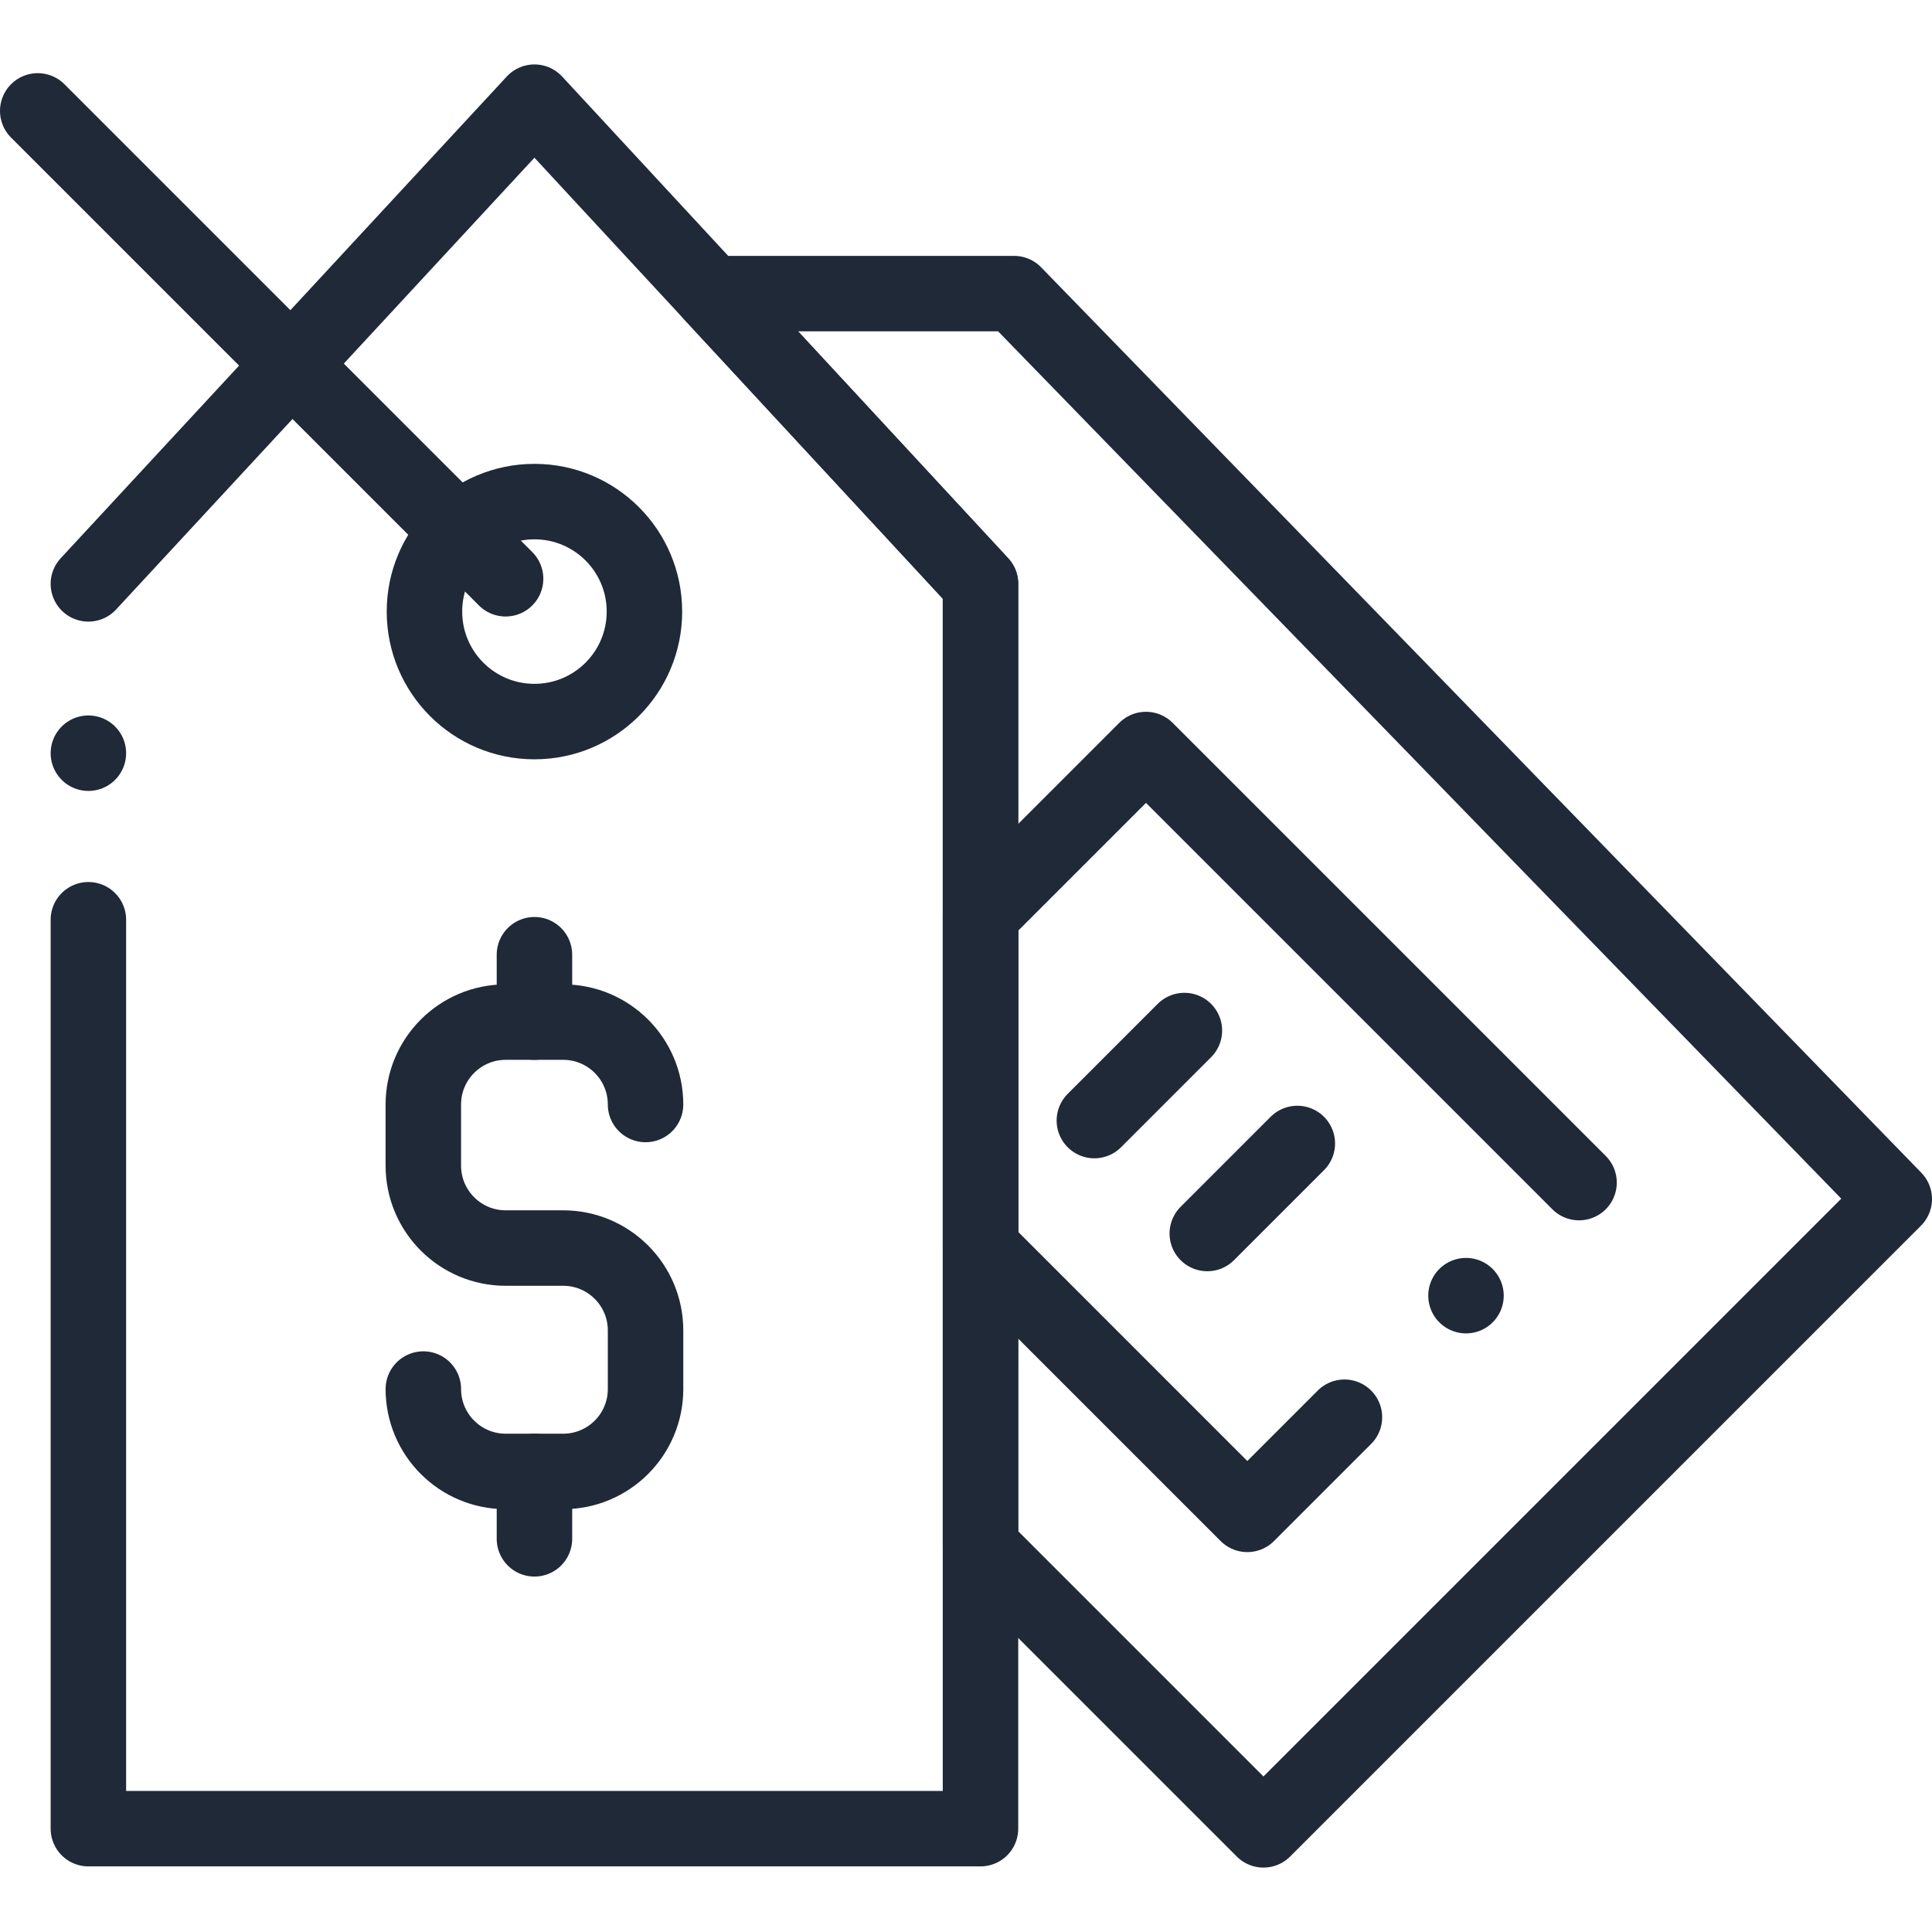
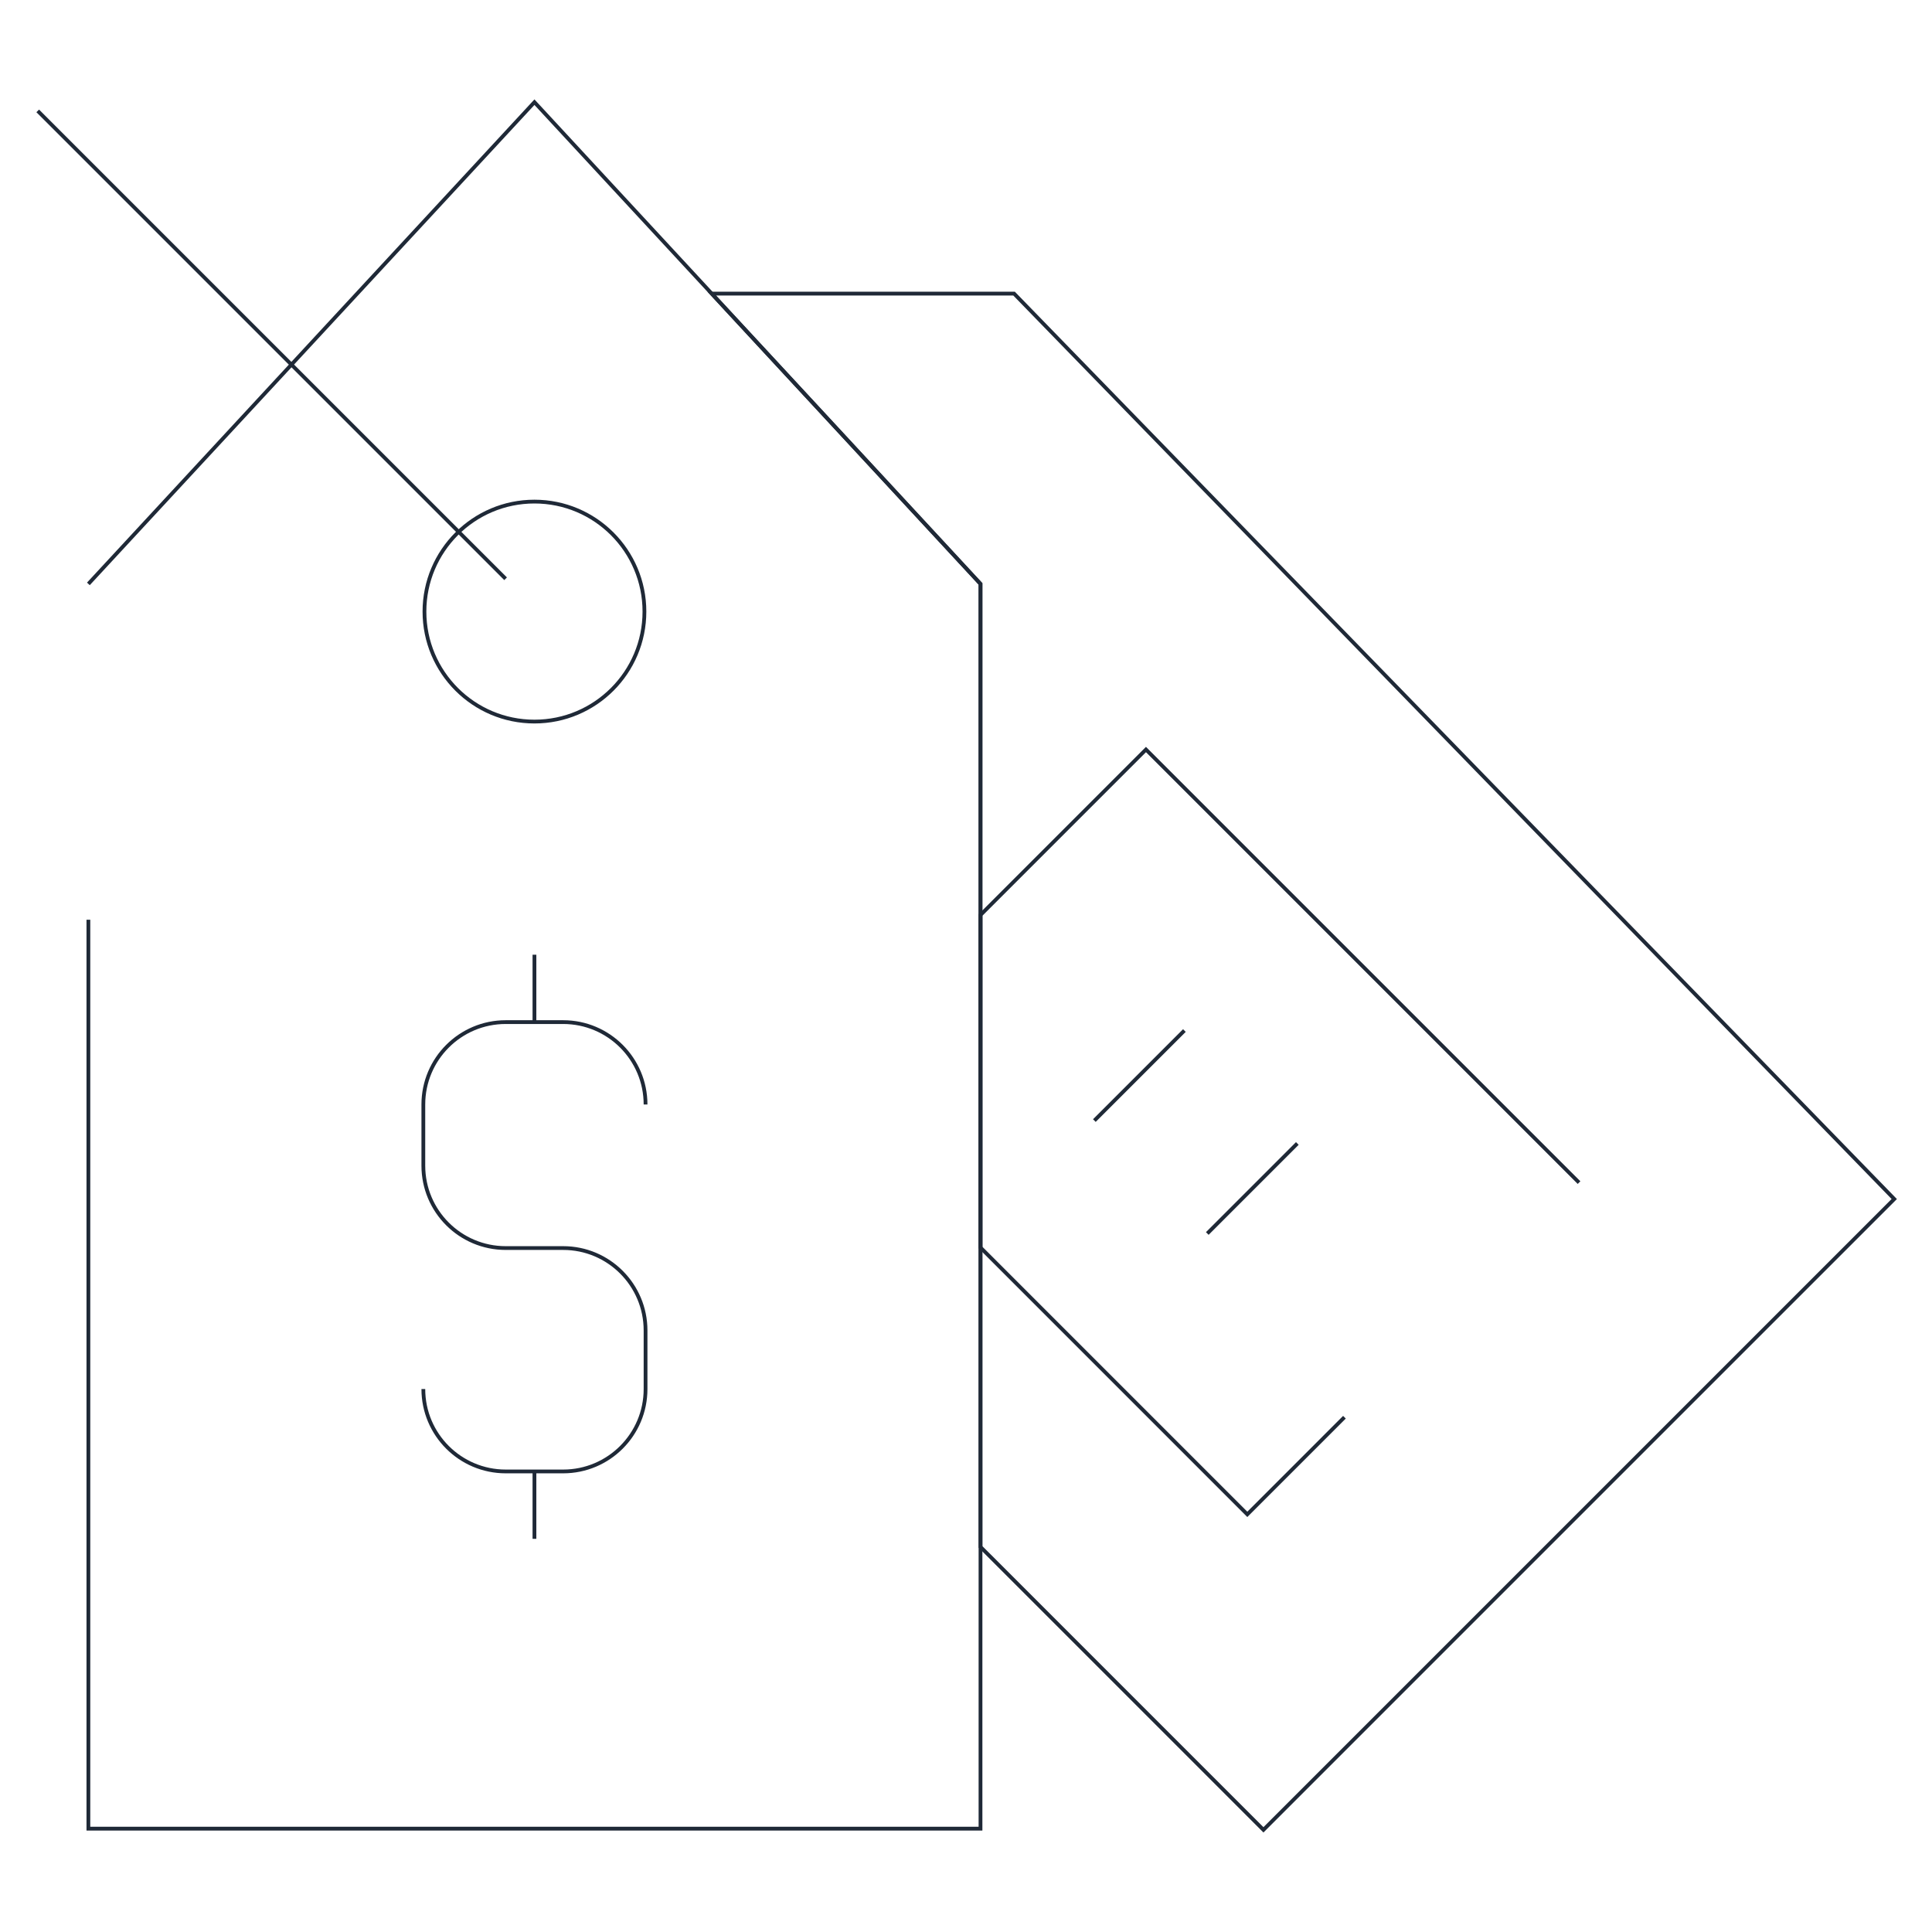
<svg xmlns="http://www.w3.org/2000/svg" version="1.1" width="512" height="512" x="0" y="0" viewBox="0 0 682.667 682.667" style="enable-background:new 0 0 512 512" xml:space="preserve" class="">
  <g>
    <defs>
      <clipPath id="a" clipPathUnits="userSpaceOnUse">
        <path d="M0 512h512V0H0Z" fill="#1f2937" opacity="1" data-original="#000000" class="" />
      </clipPath>
    </defs>
-     <g clip-path="url(#a)" transform="matrix(1.33333 0 0 -1.33333 0 682.667)">
-       <path d="M0 0v-240.869h236.42V89.008L118.21 216.667 0 89.008" style="stroke-width:20;stroke-linecap:round;stroke-linejoin:round;stroke-miterlimit:10;stroke-dasharray:none;stroke-opacity:1" transform="translate(23.423 268.258)" fill="none" stroke="#1f2937" stroke-width="20" stroke-linecap="round" stroke-linejoin="round" stroke-miterlimit="10" stroke-dasharray="none" stroke-opacity="" data-original="#000000" class="" opacity="1" />
-       <path d="m0 0-167.173-167.173-74.983 74.983v255.208l-71.234 76.928h80.131z" style="stroke-width:20;stroke-linecap:round;stroke-linejoin:round;stroke-miterlimit:10;stroke-dasharray:none;stroke-opacity:1" transform="translate(502 194.245)" fill="none" stroke="#1f2937" stroke-width="20" stroke-linecap="round" stroke-linejoin="round" stroke-miterlimit="10" stroke-dasharray="none" stroke-opacity="" data-original="#000000" class="" opacity="1" />
-       <path d="M0 0c0 12.058-9.775 21.833-21.833 21.833h-15.223c-12.058 0-21.833-9.775-21.833-21.833v-16.214c0-12.058 9.775-21.833 21.833-21.833h15.223C-9.775-38.047 0-47.822 0-59.88v-15.533c0-12.058-9.775-21.833-21.833-21.833h-15.223c-12.058 0-21.833 9.775-21.833 21.833" style="stroke-width:20;stroke-linecap:round;stroke-linejoin:round;stroke-miterlimit:10;stroke-dasharray:none;stroke-opacity:1" transform="translate(171.078 219.3)" fill="none" stroke="#1f2937" stroke-width="20" stroke-linecap="round" stroke-linejoin="round" stroke-miterlimit="10" stroke-dasharray="none" stroke-opacity="" data-original="#000000" class="" opacity="1" />
-       <path d="M0 0v17.858" style="stroke-width:20;stroke-linecap:round;stroke-linejoin:round;stroke-miterlimit:10;stroke-dasharray:none;stroke-opacity:1" transform="translate(141.634 241.132)" fill="none" stroke="#1f2937" stroke-width="20" stroke-linecap="round" stroke-linejoin="round" stroke-miterlimit="10" stroke-dasharray="none" stroke-opacity="" data-original="#000000" class="" opacity="1" />
-       <path d="M0 0v17.858" style="stroke-width:20;stroke-linecap:round;stroke-linejoin:round;stroke-miterlimit:10;stroke-dasharray:none;stroke-opacity:1" transform="translate(141.634 104.195)" fill="none" stroke="#1f2937" stroke-width="20" stroke-linecap="round" stroke-linejoin="round" stroke-miterlimit="10" stroke-dasharray="none" stroke-opacity="" data-original="#000000" class="" opacity="1" />
-       <path d="M0 0c0-16.099-13.05-29.149-29.148-29.149-16.099 0-29.149 13.05-29.149 29.149s13.05 29.149 29.149 29.149C-13.05 29.149 0 16.099 0 0Z" style="stroke-width:20;stroke-linecap:round;stroke-linejoin:round;stroke-miterlimit:10;stroke-dasharray:none;stroke-opacity:1" transform="translate(170.782 349.925)" fill="none" stroke="#1f2937" stroke-width="20" stroke-linecap="round" stroke-linejoin="round" stroke-miterlimit="10" stroke-dasharray="none" stroke-opacity="" data-original="#000000" class="" opacity="1" />
-       <path d="m0 0-123.988 123.988" style="stroke-width:20;stroke-linecap:round;stroke-linejoin:round;stroke-miterlimit:10;stroke-dasharray:none;stroke-opacity:1" transform="translate(133.988 358.625)" fill="none" stroke="#1f2937" stroke-width="20" stroke-linecap="round" stroke-linejoin="round" stroke-miterlimit="10" stroke-dasharray="none" stroke-opacity="" data-original="#000000" class="" opacity="1" />
-       <path d="m0 0-114.77 114.77-43.85-43.851v-88.132l70.708-70.708 25.74 25.742" style="stroke-width:20;stroke-linecap:round;stroke-linejoin:round;stroke-miterlimit:10;stroke-dasharray:none;stroke-opacity:1" transform="translate(418.464 198.6)" fill="none" stroke="#1f2937" stroke-width="20" stroke-linecap="round" stroke-linejoin="round" stroke-miterlimit="10" stroke-dasharray="none" stroke-opacity="" data-original="#000000" class="" opacity="1" />
-       <path d="m0 0 23.858 23.858" style="stroke-width:20;stroke-linecap:round;stroke-linejoin:round;stroke-miterlimit:10;stroke-dasharray:none;stroke-opacity:1" transform="translate(290.019 215.038)" fill="none" stroke="#1f2937" stroke-width="20" stroke-linecap="round" stroke-linejoin="round" stroke-miterlimit="10" stroke-dasharray="none" stroke-opacity="" data-original="#000000" class="" opacity="1" />
-       <path d="m0 0 23.858 23.858" style="stroke-width:20;stroke-linecap:round;stroke-linejoin:round;stroke-miterlimit:10;stroke-dasharray:none;stroke-opacity:1" transform="translate(319.946 185.11)" fill="none" stroke="#1f2937" stroke-width="20" stroke-linecap="round" stroke-linejoin="round" stroke-miterlimit="10" stroke-dasharray="none" stroke-opacity="" data-original="#000000" class="" opacity="1" />
-       <path d="M0 0v0" style="stroke-width:20;stroke-linecap:round;stroke-linejoin:round;stroke-miterlimit:10;stroke-dasharray:none;stroke-opacity:1" transform="translate(23.423 312.397)" fill="none" stroke="#1f2937" stroke-width="20" stroke-linecap="round" stroke-linejoin="round" stroke-miterlimit="10" stroke-dasharray="none" stroke-opacity="" data-original="#000000" class="" opacity="1" />
-       <path d="M0 0v0" style="stroke-width:20;stroke-linecap:round;stroke-linejoin:round;stroke-miterlimit:10;stroke-dasharray:none;stroke-opacity:1" transform="translate(388.505 168.638)" fill="none" stroke="#1f2937" stroke-width="20" stroke-linecap="round" stroke-linejoin="round" stroke-miterlimit="10" stroke-dasharray="none" stroke-opacity="" data-original="#000000" class="" opacity="1" />
+     <g clipPath="url(#a)" transform="matrix(1.33333 0 0 -1.33333 0 682.667)">
+       <path d="M0 0v-240.869h236.42V89.008L118.21 216.667 0 89.008" style="strokeWidth:20;strokeLinecap:round;strokeLinejoin:round;stroke-miterlimit:10;stroke-dasharray:none;stroke-opacity:1" transform="translate(23.423 268.258)" fill="none" stroke="#1f2937" strokeWidth="20" strokeLinecap="round" strokeLinejoin="round" stroke-miterlimit="10" stroke-dasharray="none" stroke-opacity="" data-original="#000000" class="" opacity="1" />
+       <path d="m0 0-167.173-167.173-74.983 74.983v255.208l-71.234 76.928h80.131z" style="strokeWidth:20;strokeLinecap:round;strokeLinejoin:round;stroke-miterlimit:10;stroke-dasharray:none;stroke-opacity:1" transform="translate(502 194.245)" fill="none" stroke="#1f2937" strokeWidth="20" strokeLinecap="round" strokeLinejoin="round" stroke-miterlimit="10" stroke-dasharray="none" stroke-opacity="" data-original="#000000" class="" opacity="1" />
+       <path d="M0 0c0 12.058-9.775 21.833-21.833 21.833h-15.223c-12.058 0-21.833-9.775-21.833-21.833v-16.214c0-12.058 9.775-21.833 21.833-21.833h15.223C-9.775-38.047 0-47.822 0-59.88v-15.533c0-12.058-9.775-21.833-21.833-21.833h-15.223c-12.058 0-21.833 9.775-21.833 21.833" style="strokeWidth:20;strokeLinecap:round;strokeLinejoin:round;stroke-miterlimit:10;stroke-dasharray:none;stroke-opacity:1" transform="translate(171.078 219.3)" fill="none" stroke="#1f2937" strokeWidth="20" strokeLinecap="round" strokeLinejoin="round" stroke-miterlimit="10" stroke-dasharray="none" stroke-opacity="" data-original="#000000" class="" opacity="1" />
+       <path d="M0 0v17.858" style="strokeWidth:20;strokeLinecap:round;strokeLinejoin:round;stroke-miterlimit:10;stroke-dasharray:none;stroke-opacity:1" transform="translate(141.634 241.132)" fill="none" stroke="#1f2937" strokeWidth="20" strokeLinecap="round" strokeLinejoin="round" stroke-miterlimit="10" stroke-dasharray="none" stroke-opacity="" data-original="#000000" class="" opacity="1" />
+       <path d="M0 0v17.858" style="strokeWidth:20;strokeLinecap:round;strokeLinejoin:round;stroke-miterlimit:10;stroke-dasharray:none;stroke-opacity:1" transform="translate(141.634 104.195)" fill="none" stroke="#1f2937" strokeWidth="20" strokeLinecap="round" strokeLinejoin="round" stroke-miterlimit="10" stroke-dasharray="none" stroke-opacity="" data-original="#000000" class="" opacity="1" />
+       <path d="M0 0c0-16.099-13.05-29.149-29.148-29.149-16.099 0-29.149 13.05-29.149 29.149s13.05 29.149 29.149 29.149C-13.05 29.149 0 16.099 0 0Z" style="strokeWidth:20;strokeLinecap:round;strokeLinejoin:round;stroke-miterlimit:10;stroke-dasharray:none;stroke-opacity:1" transform="translate(170.782 349.925)" fill="none" stroke="#1f2937" strokeWidth="20" strokeLinecap="round" strokeLinejoin="round" stroke-miterlimit="10" stroke-dasharray="none" stroke-opacity="" data-original="#000000" class="" opacity="1" />
+       <path d="m0 0-123.988 123.988" style="strokeWidth:20;strokeLinecap:round;strokeLinejoin:round;stroke-miterlimit:10;stroke-dasharray:none;stroke-opacity:1" transform="translate(133.988 358.625)" fill="none" stroke="#1f2937" strokeWidth="20" strokeLinecap="round" strokeLinejoin="round" stroke-miterlimit="10" stroke-dasharray="none" stroke-opacity="" data-original="#000000" class="" opacity="1" />
+       <path d="m0 0-114.77 114.77-43.85-43.851v-88.132l70.708-70.708 25.74 25.742" style="strokeWidth:20;strokeLinecap:round;strokeLinejoin:round;stroke-miterlimit:10;stroke-dasharray:none;stroke-opacity:1" transform="translate(418.464 198.6)" fill="none" stroke="#1f2937" strokeWidth="20" strokeLinecap="round" strokeLinejoin="round" stroke-miterlimit="10" stroke-dasharray="none" stroke-opacity="" data-original="#000000" class="" opacity="1" />
+       <path d="m0 0 23.858 23.858" style="strokeWidth:20;strokeLinecap:round;strokeLinejoin:round;stroke-miterlimit:10;stroke-dasharray:none;stroke-opacity:1" transform="translate(290.019 215.038)" fill="none" stroke="#1f2937" strokeWidth="20" strokeLinecap="round" strokeLinejoin="round" stroke-miterlimit="10" stroke-dasharray="none" stroke-opacity="" data-original="#000000" class="" opacity="1" />
+       <path d="m0 0 23.858 23.858" style="strokeWidth:20;strokeLinecap:round;strokeLinejoin:round;stroke-miterlimit:10;stroke-dasharray:none;stroke-opacity:1" transform="translate(319.946 185.11)" fill="none" stroke="#1f2937" strokeWidth="20" strokeLinecap="round" strokeLinejoin="round" stroke-miterlimit="10" stroke-dasharray="none" stroke-opacity="" data-original="#000000" class="" opacity="1" />
+       <path d="M0 0v0" style="strokeWidth:20;strokeLinecap:round;strokeLinejoin:round;stroke-miterlimit:10;stroke-dasharray:none;stroke-opacity:1" transform="translate(23.423 312.397)" fill="none" stroke="#1f2937" strokeWidth="20" strokeLinecap="round" strokeLinejoin="round" stroke-miterlimit="10" stroke-dasharray="none" stroke-opacity="" data-original="#000000" class="" opacity="1" />
+       <path d="M0 0v0" style="strokeWidth:20;strokeLinecap:round;strokeLinejoin:round;stroke-miterlimit:10;stroke-dasharray:none;stroke-opacity:1" transform="translate(388.505 168.638)" fill="none" stroke="#1f2937" strokeWidth="20" strokeLinecap="round" strokeLinejoin="round" stroke-miterlimit="10" stroke-dasharray="none" stroke-opacity="" data-original="#000000" class="" opacity="1" />
    </g>
  </g>
</svg>
